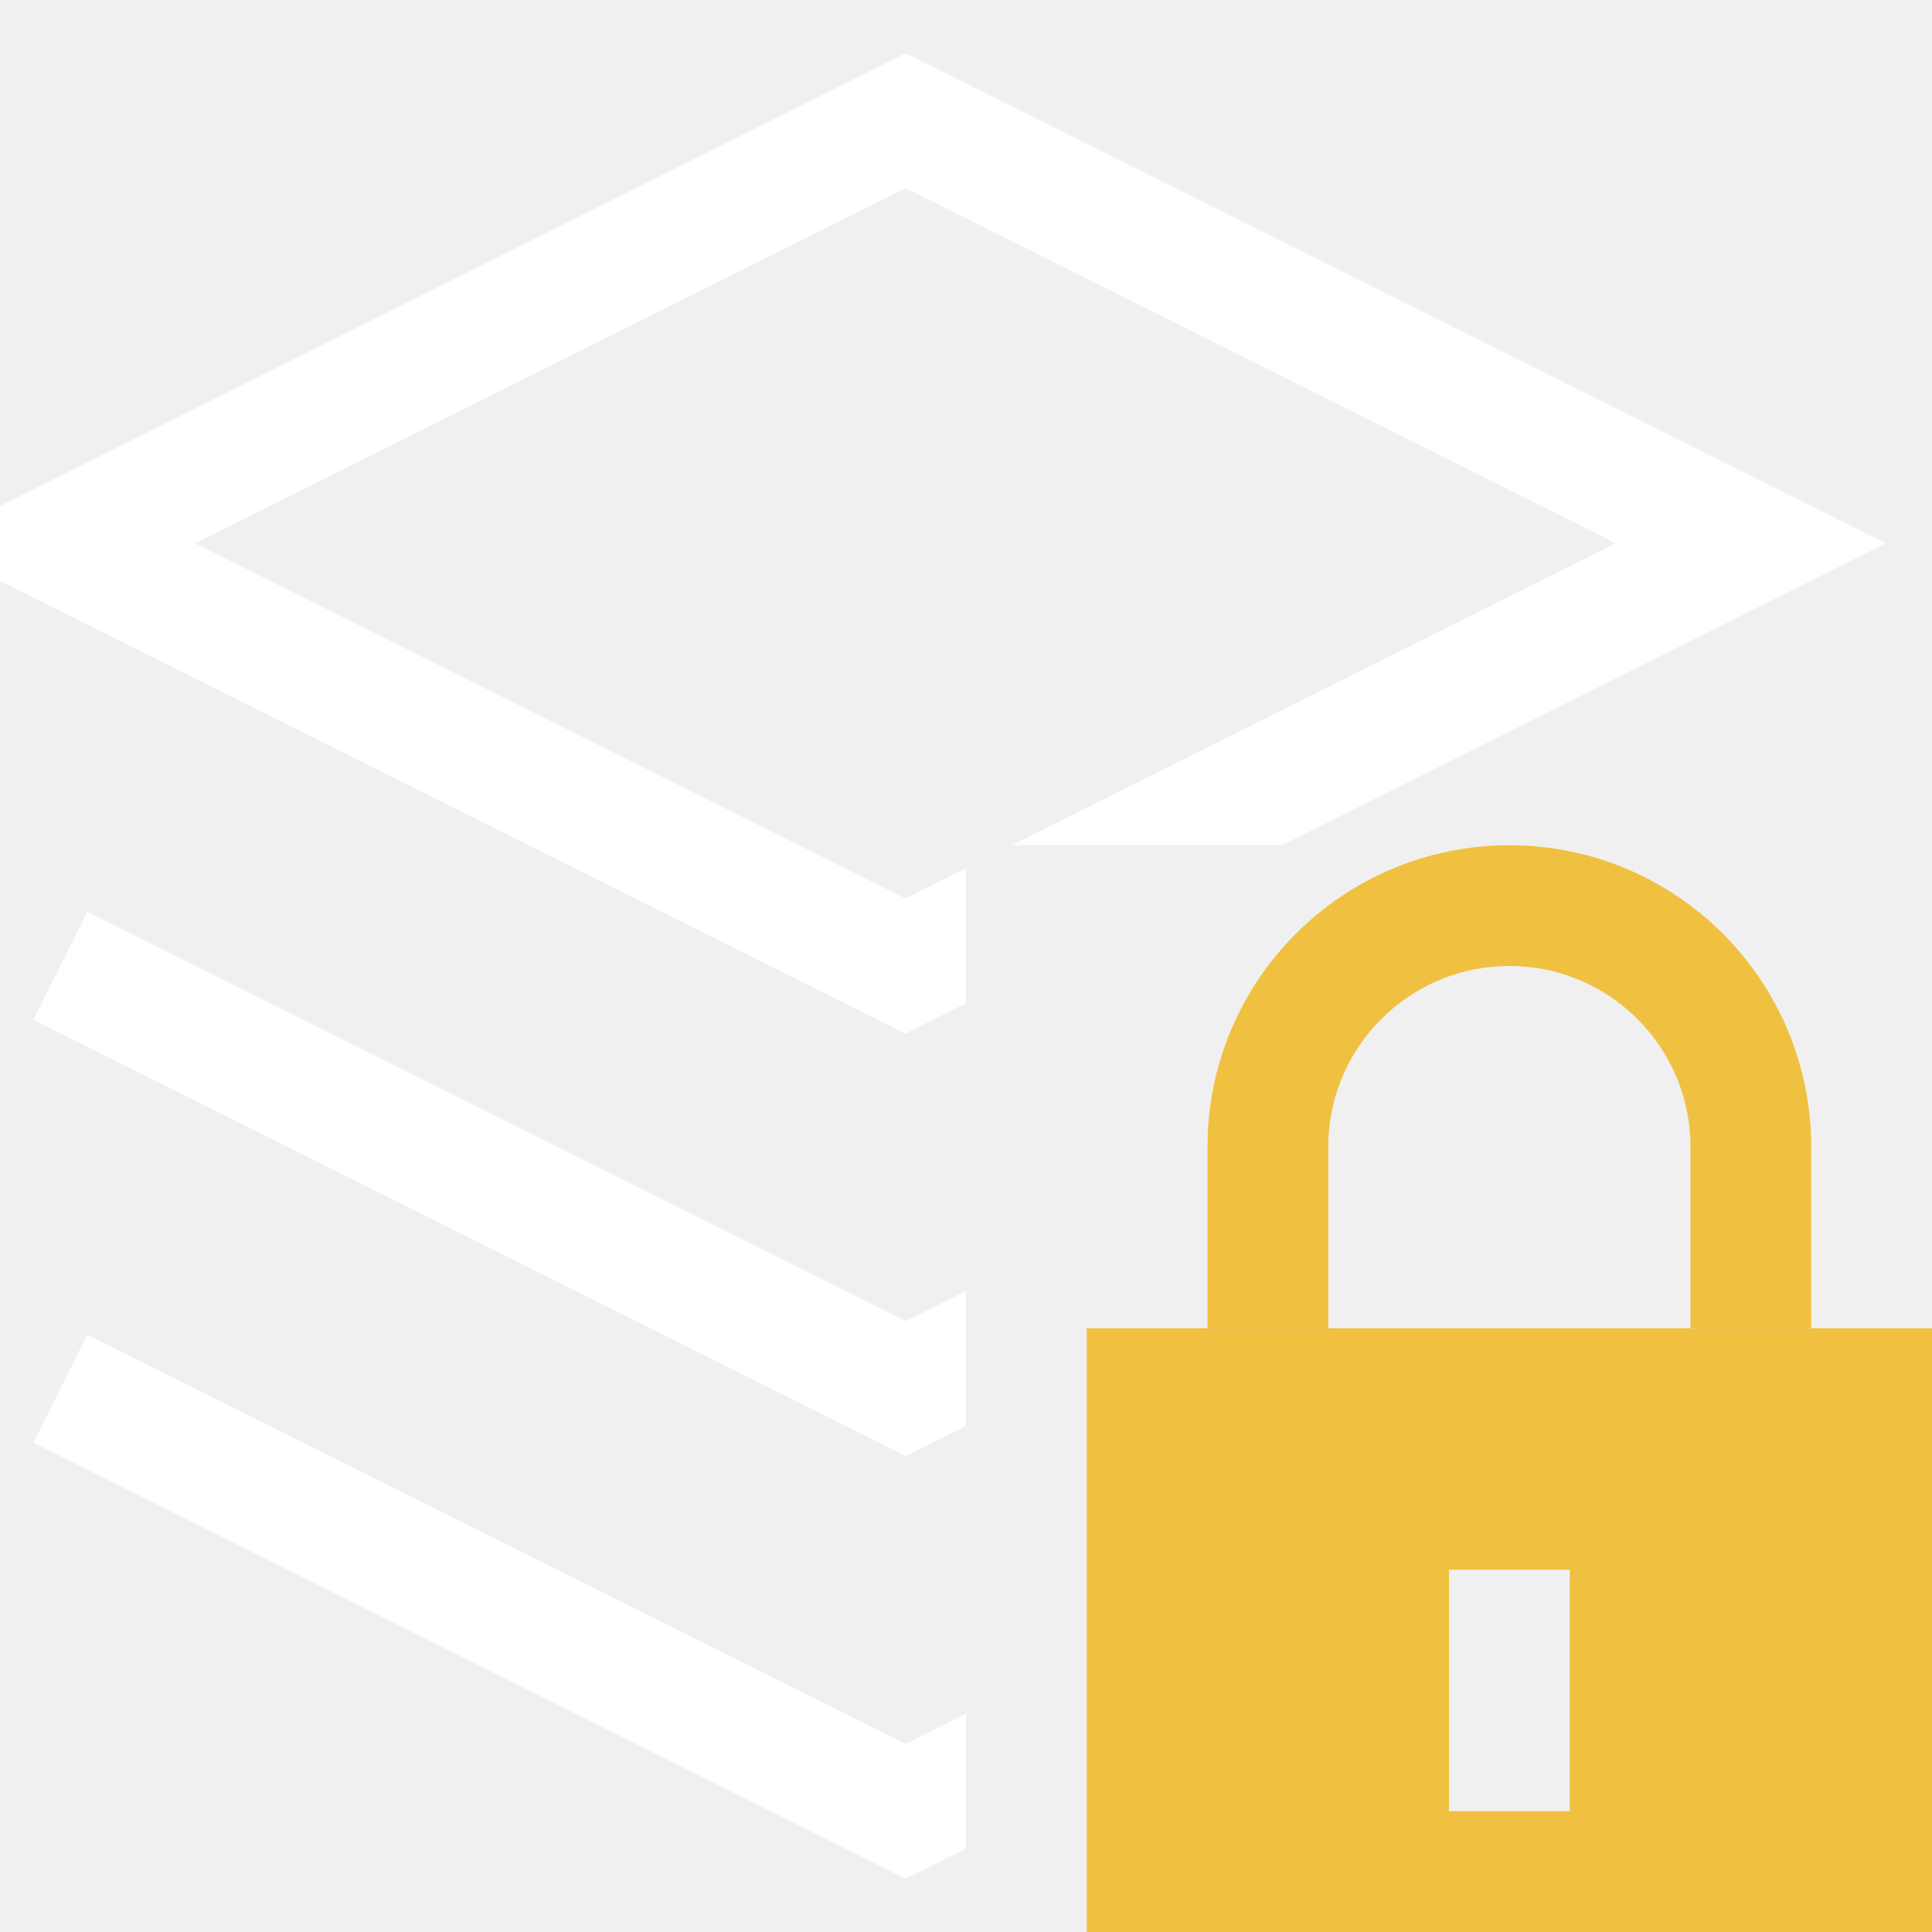
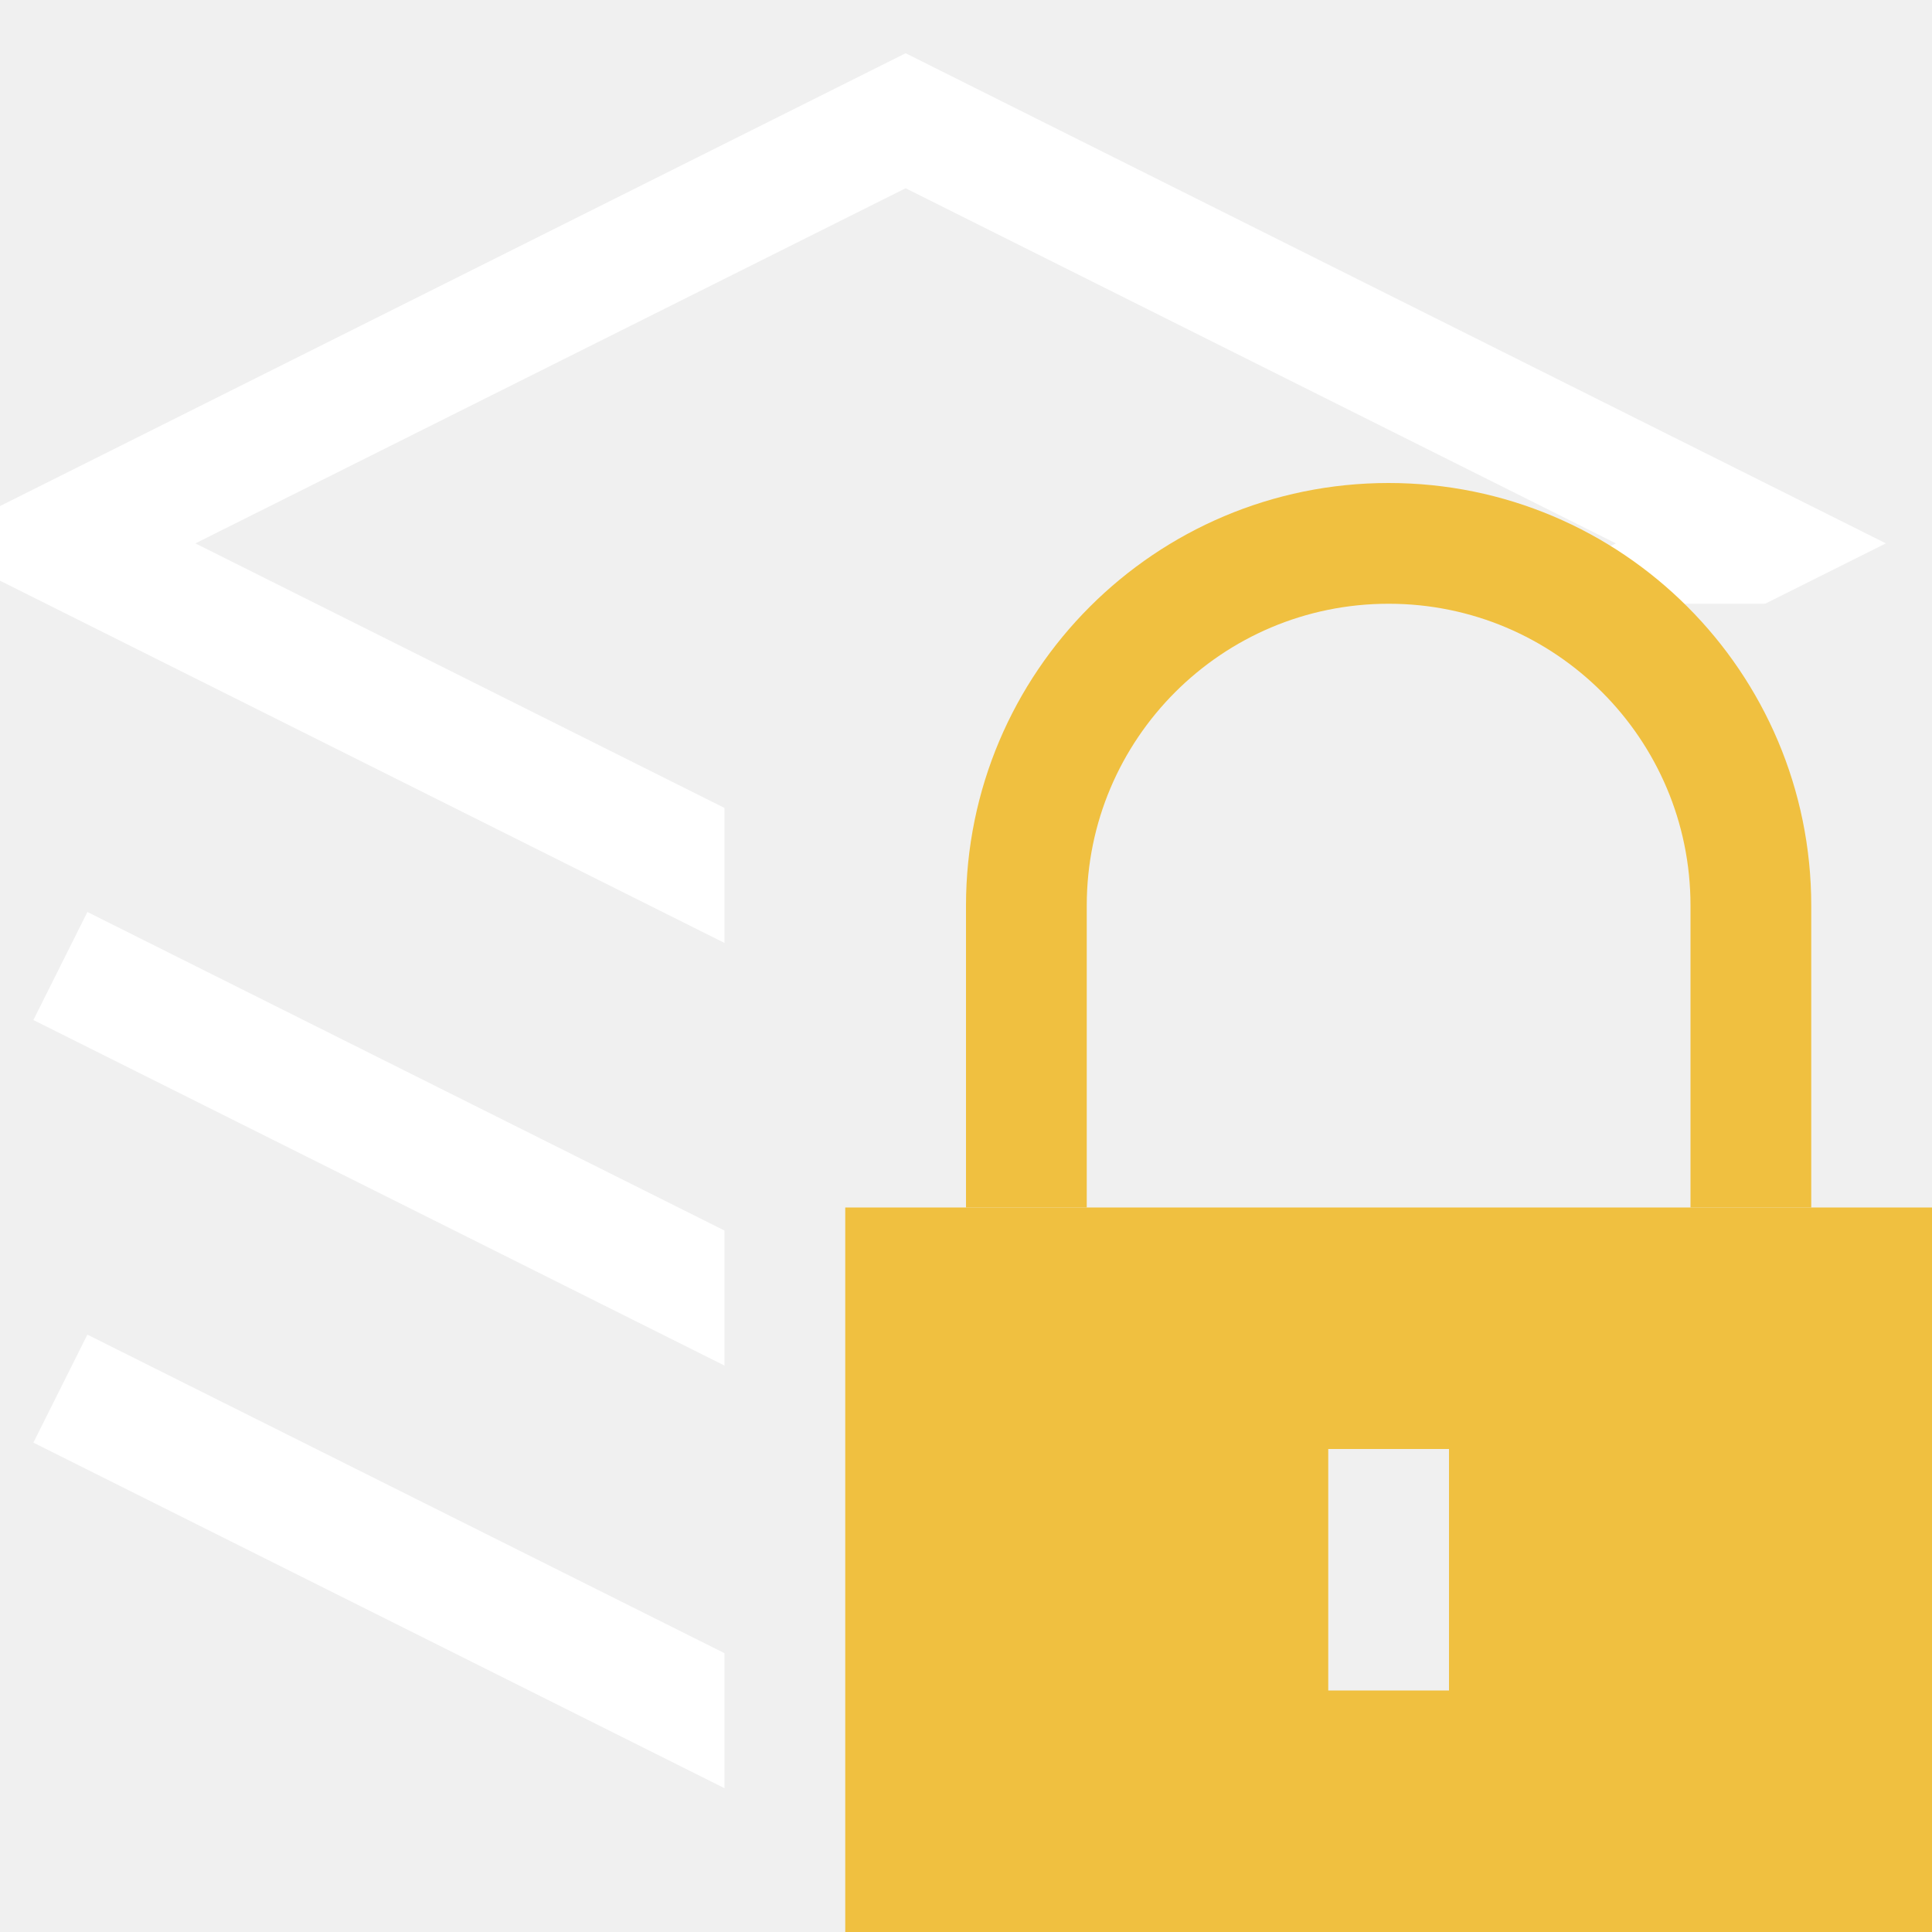
<svg xmlns="http://www.w3.org/2000/svg" width="16" height="16" viewBox="0 0 16 16" stroke-width="1" stroke-linecap="butt" stroke-linejoin="miter">
  <defs>
    <mask id="m1" maskUnits="userSpaceOnUse" x="0" y="0" width="16" height="16">
      <path d="M0 0H16V16H0Z" fill="#fff" />
-       <path d="M8 7H16V16H8Z" fill="#000" />
+       <path d="M6 5H16V16H6Z" fill="#000" />
    </mask>
    <mask id="m2" maskUnits="userSpaceOnUse" x="0" y="0" width="16" height="16">
      <path d="M0 0H16V16H0Z" fill="#fff" />
-       <path d="M12 13H13V15H12Z" fill="#000" />
+       <path d="M11 12H12V14H11Z" fill="#000" />
    </mask>
  </defs>
  <g mask="url(#m2)">
    <g mask="url(#m1)">
      <path d="M0.5 4.5L7.5 1L14.5 4.5L7.5 8Z" fill="none" stroke="#ffffff" />
      <path d="M0.5 8L7.5 11.5L14.5 8" fill="none" stroke="#ffffff" />
      <path d="M0.5 11.5L7.5 15L14.5 11.5" fill="none" stroke="#ffffff" />
    </g>
-     <path d="M9 11H16V16H9Z" fill="#f0c040" />
+     <path d="M7 10H16V16H7Z" fill="#f0c040" />
  </g>
-   <path d="M10.5 11V9.5A2 2 0 0 1 14.5 9.5V11" fill="none" stroke="#f0c040" />
+   <path d="M8.5 10V7.5A3 3 0 0 1 14.5 7.5V10" fill="none" stroke="#f0c040" />
</svg>
